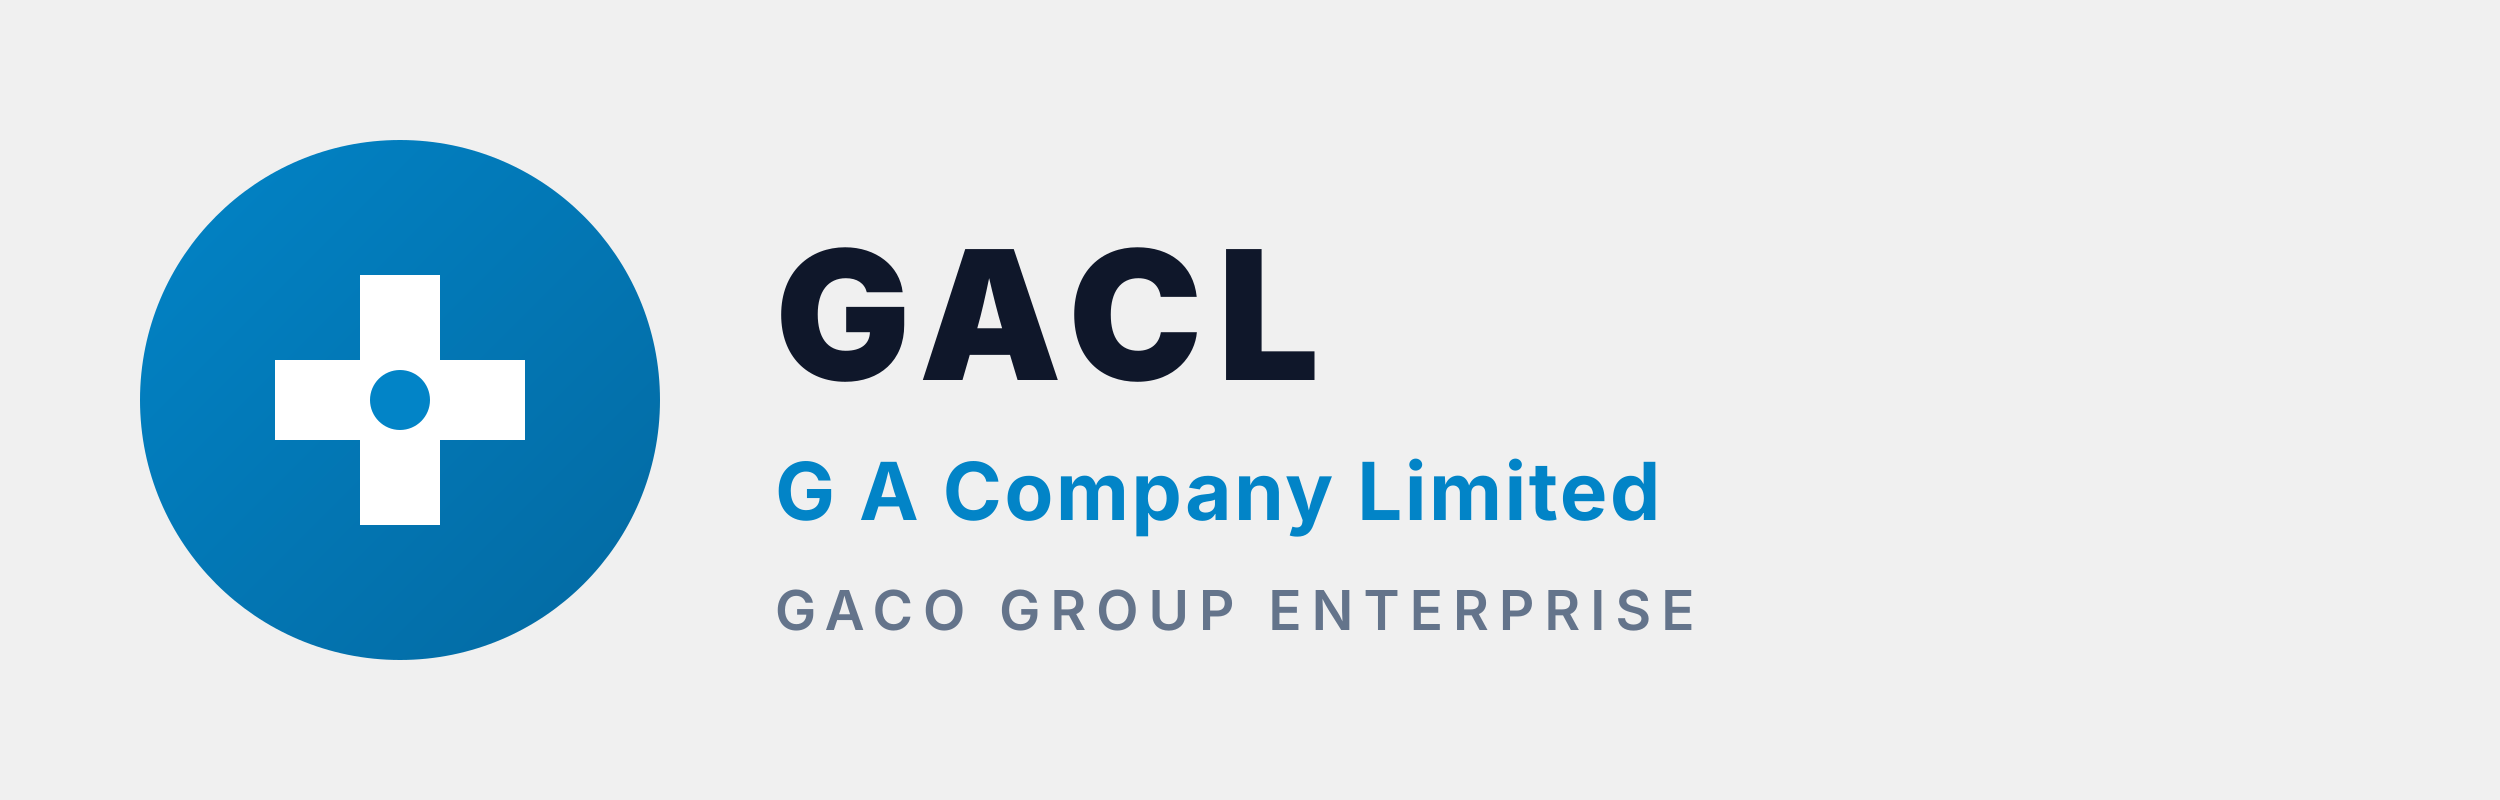
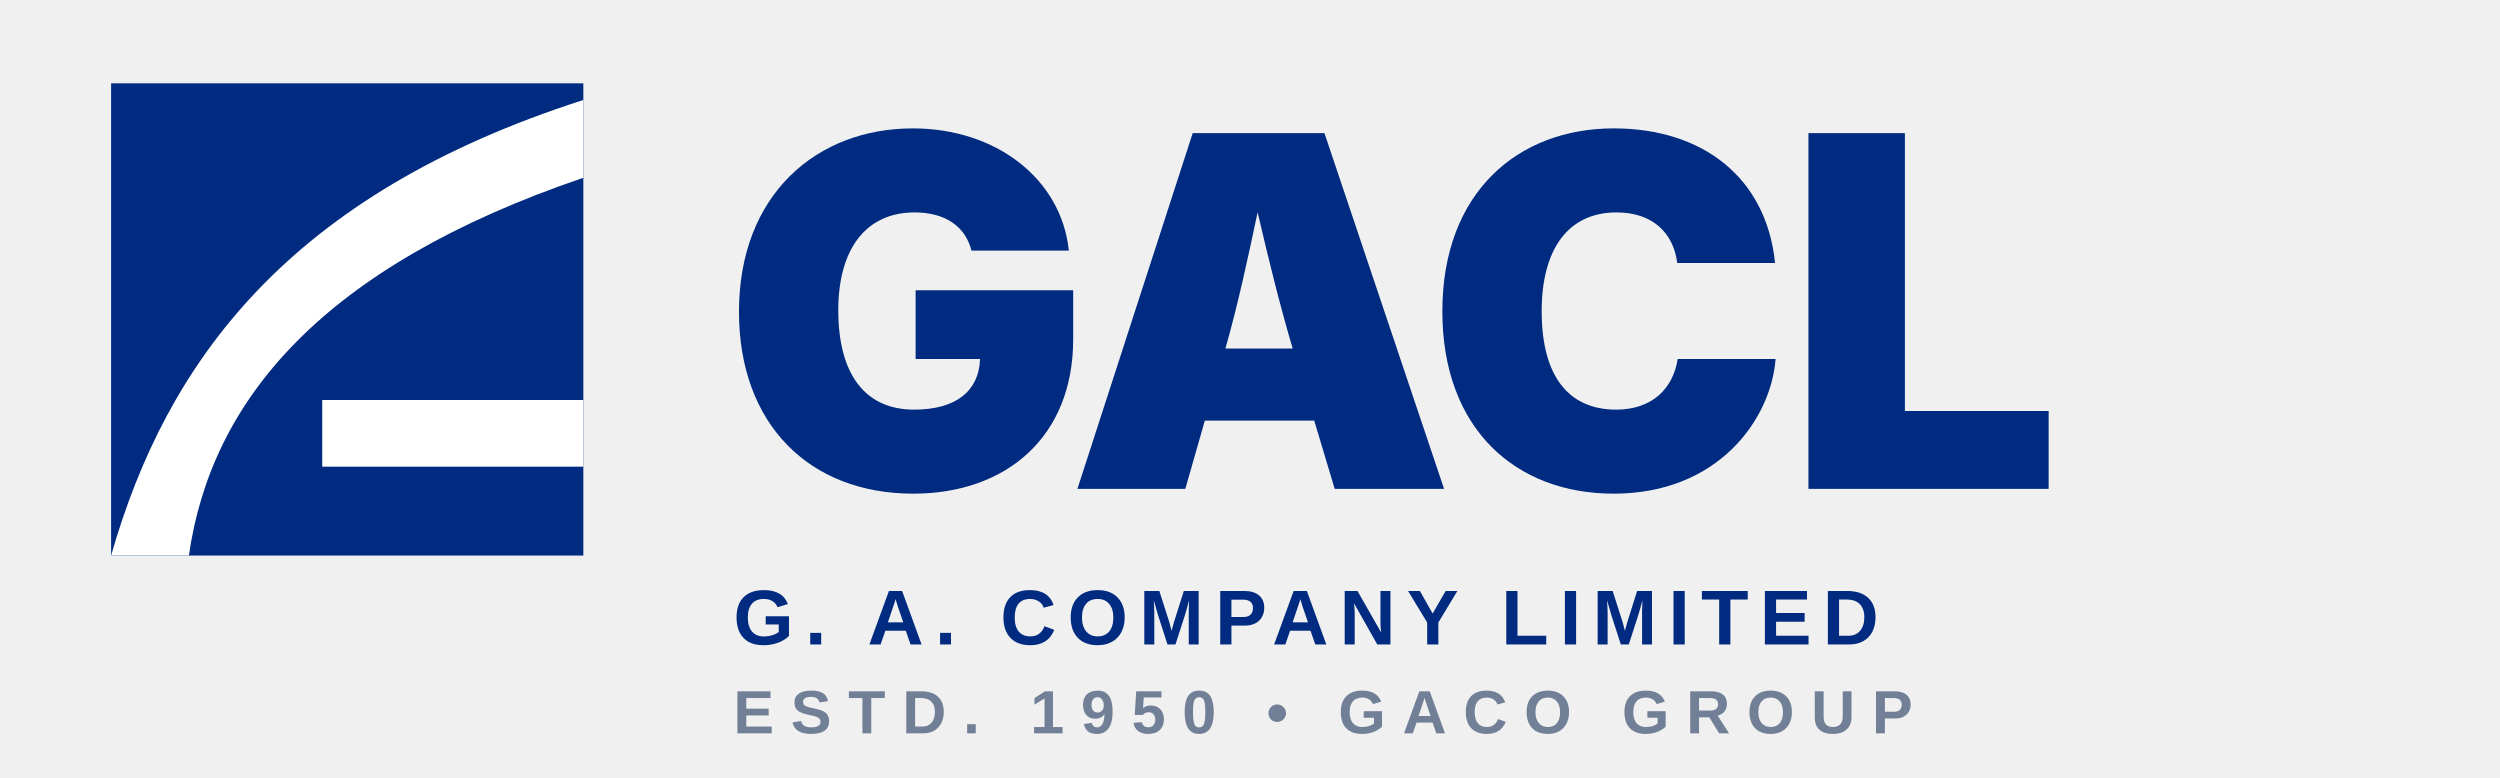
- <svg xmlns="http://www.w3.org/2000/svg" viewBox="0 0 500 160" width="100%" height="100%">
-   <defs>
-     <linearGradient id="gaclGrad" x1="0%" y1="0%" x2="100%" y2="100%">
-       <stop offset="0%" stop-color="#0284c7" />
-       <stop offset="100%" stop-color="#0369a1" />
-     </linearGradient>
-   </defs>
-   <g transform="translate(20, 20)">
-     <circle cx="60" cy="60" r="52" fill="url(#gaclGrad)" />
-     <path d="M 52 35 L 68 35 L 68 52 L 85 52 L 85 68 L 68 68 L 68 85 L 52 85 L 52 68 L 35 68 L 35 52 L 52 52 Z" fill="#ffffff" />
-     <circle cx="60" cy="60" r="6" fill="#0284c7" />
+ <svg xmlns="http://www.w3.org/2000/svg" viewBox="0 0 450 140" width="450" height="140">
+   <g fill="#002b80">
+     <path d="M 20 15 H 105 V 100 H 20 Z" />
+     <path d="M 20 100 C 30 65 52 35 105 18 L 105 32 C 58 48 38 72 34 100 Z" fill="#ffffff" />
+     <path d="M 58 72 H 105 V 84 H 58 Z" fill="#ffffff" />
+     <text x="130" y="88" font-family="system-ui, -apple-system, 'Arial Black', Impact, sans-serif" font-weight="900" font-size="88" letter-spacing="-1px">GACL</text>
  </g>
-   <g transform="translate(155, 46)">
-     <text x="0" y="30" font-family="'Inter', 'Montserrat', Arial, sans-serif" font-size="36" font-weight="900" fill="#0f172a" letter-spacing="3">GACL</text>
-     <text x="0" y="58" font-family="'Inter', Arial, sans-serif" font-size="16" font-weight="700" fill="#0284c7" letter-spacing="0.5">G A Company Limited</text>
-     <text x="0" y="80" font-family="'Inter', Arial, sans-serif" font-size="11" font-weight="600" fill="#64748b" letter-spacing="2">GACO GROUP ENTERPRISE</text>
-   </g>
+   <text x="132" y="116" font-family="system-ui, -apple-system, 'Segoe UI', Arial, sans-serif" font-weight="700" font-size="14" fill="#002b80" letter-spacing="2px">G. A. COMPANY LIMITED</text>
+   <text x="132" y="132" font-family="system-ui, -apple-system, 'Segoe UI', Arial, sans-serif" font-weight="600" font-size="11" fill="#718096" letter-spacing="3px">ESTD. 1950 • GACO GROUP</text>
</svg>
